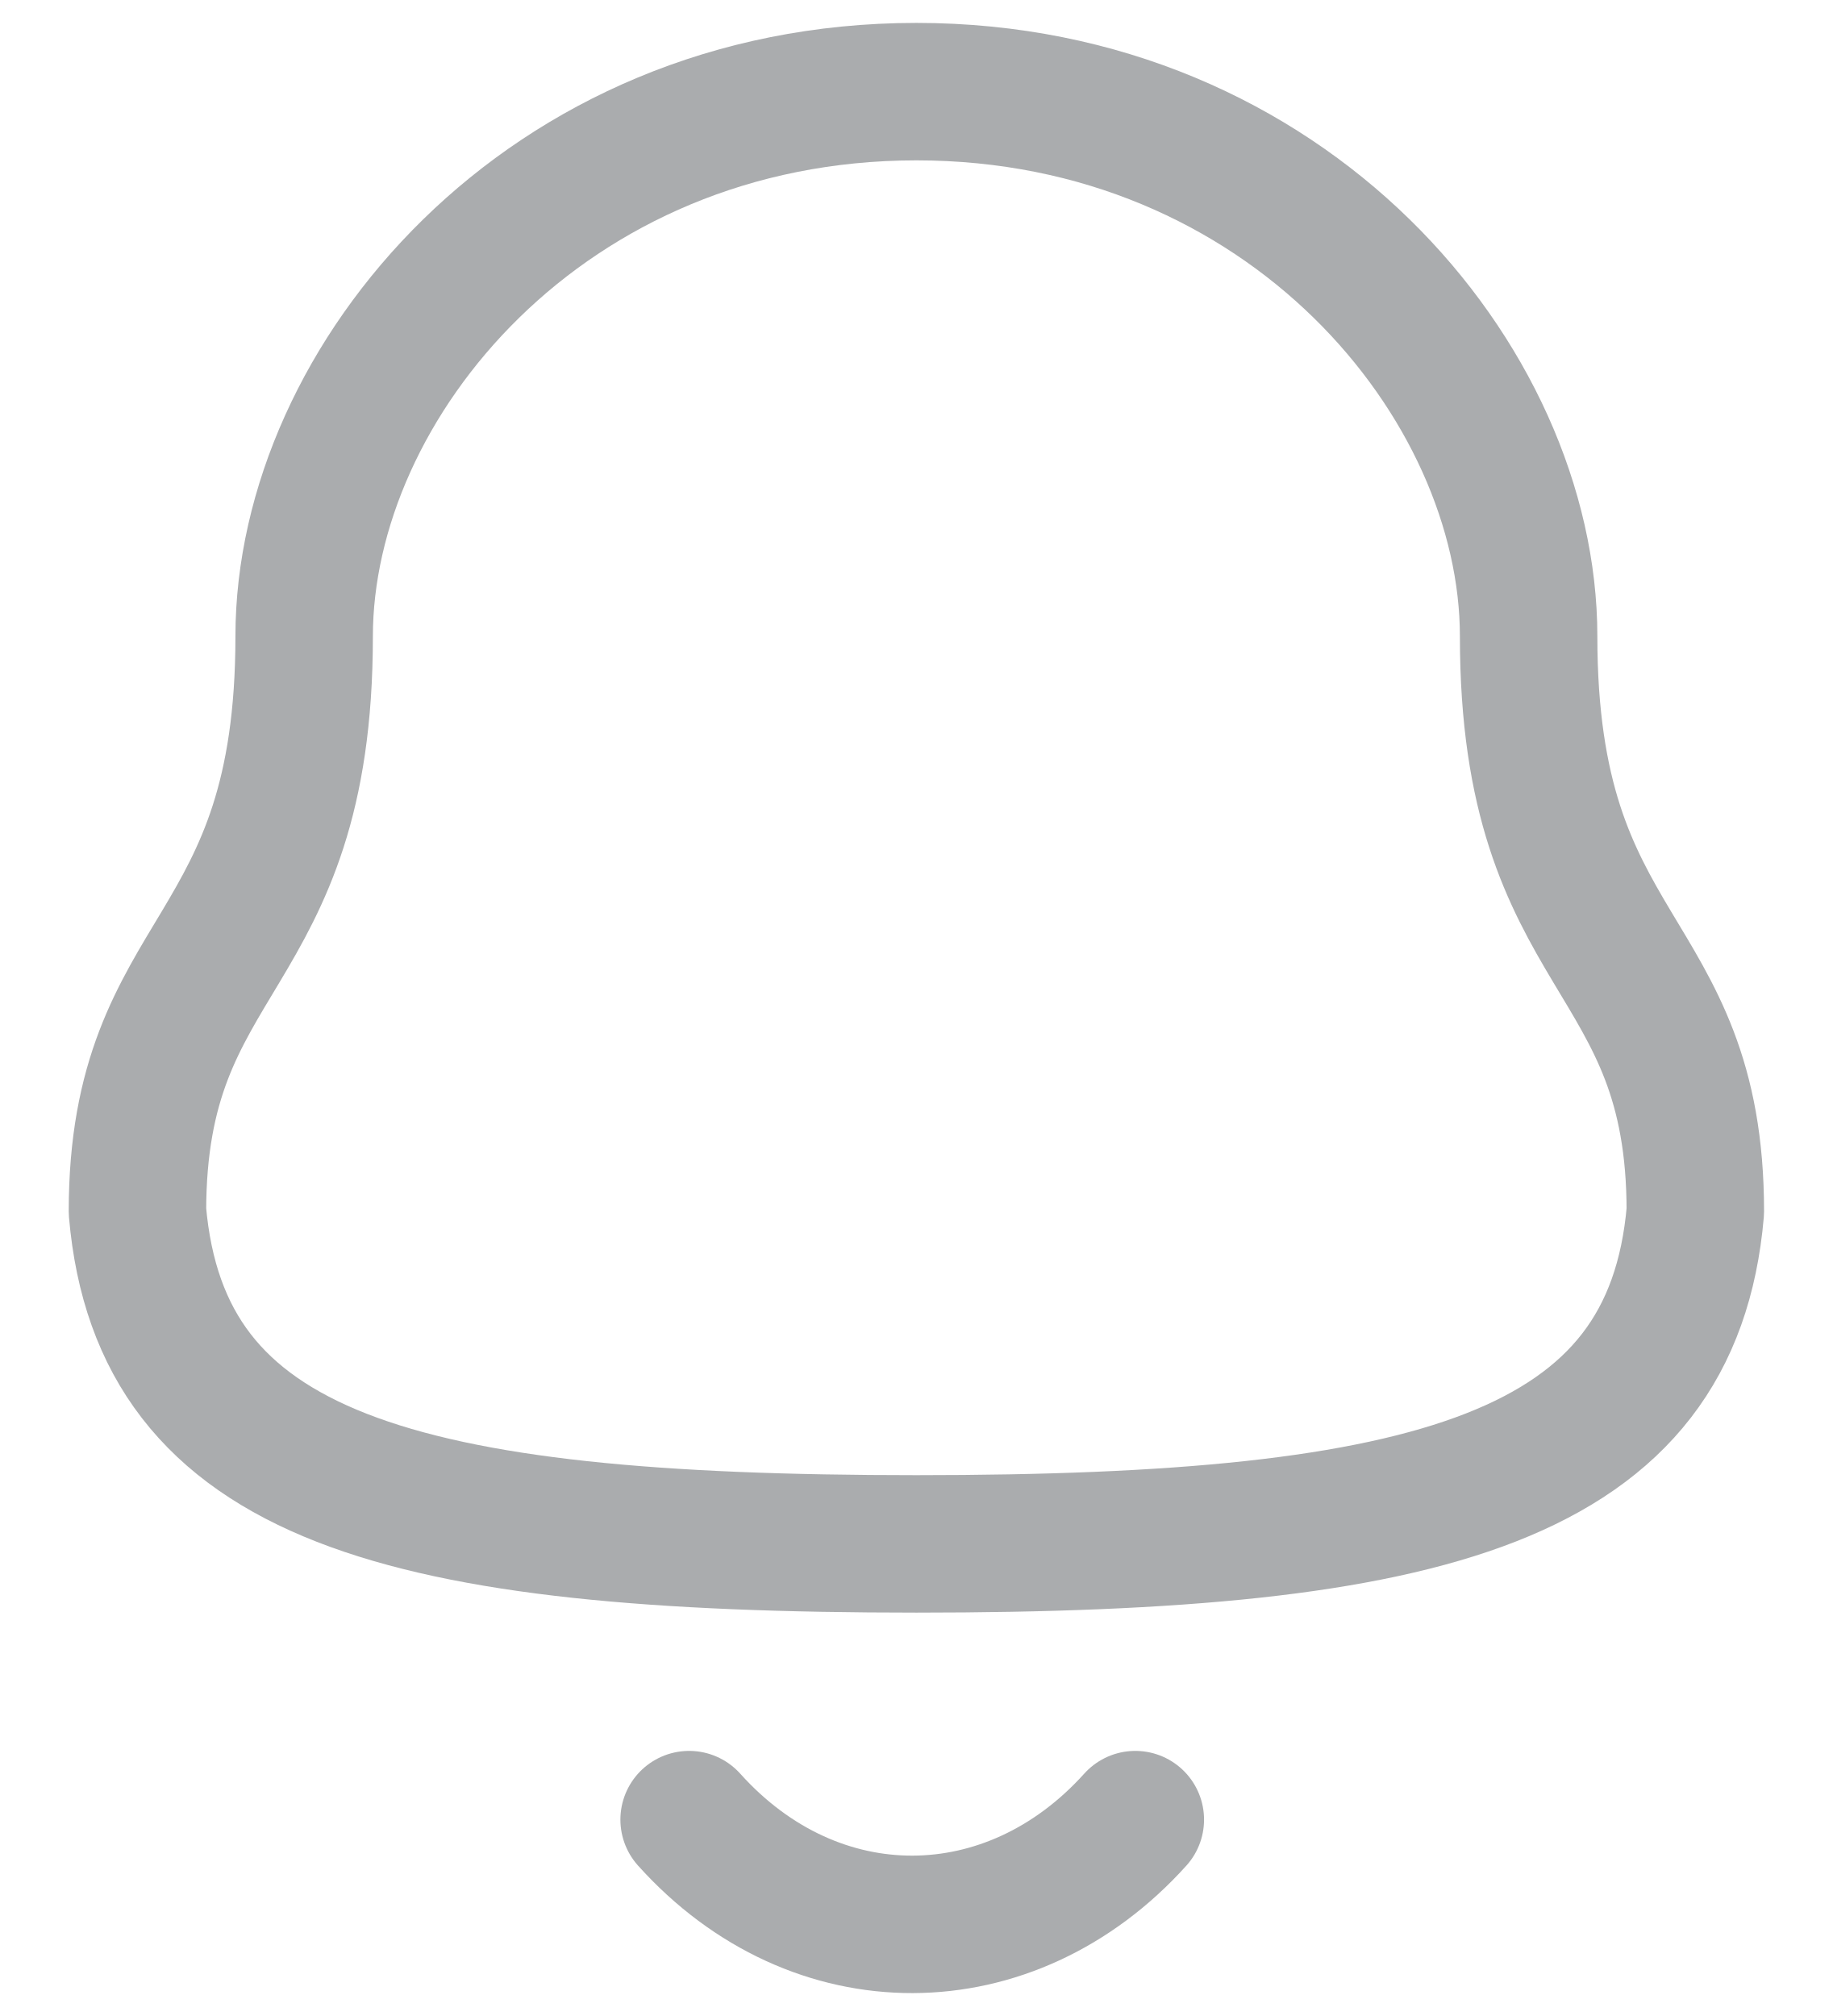
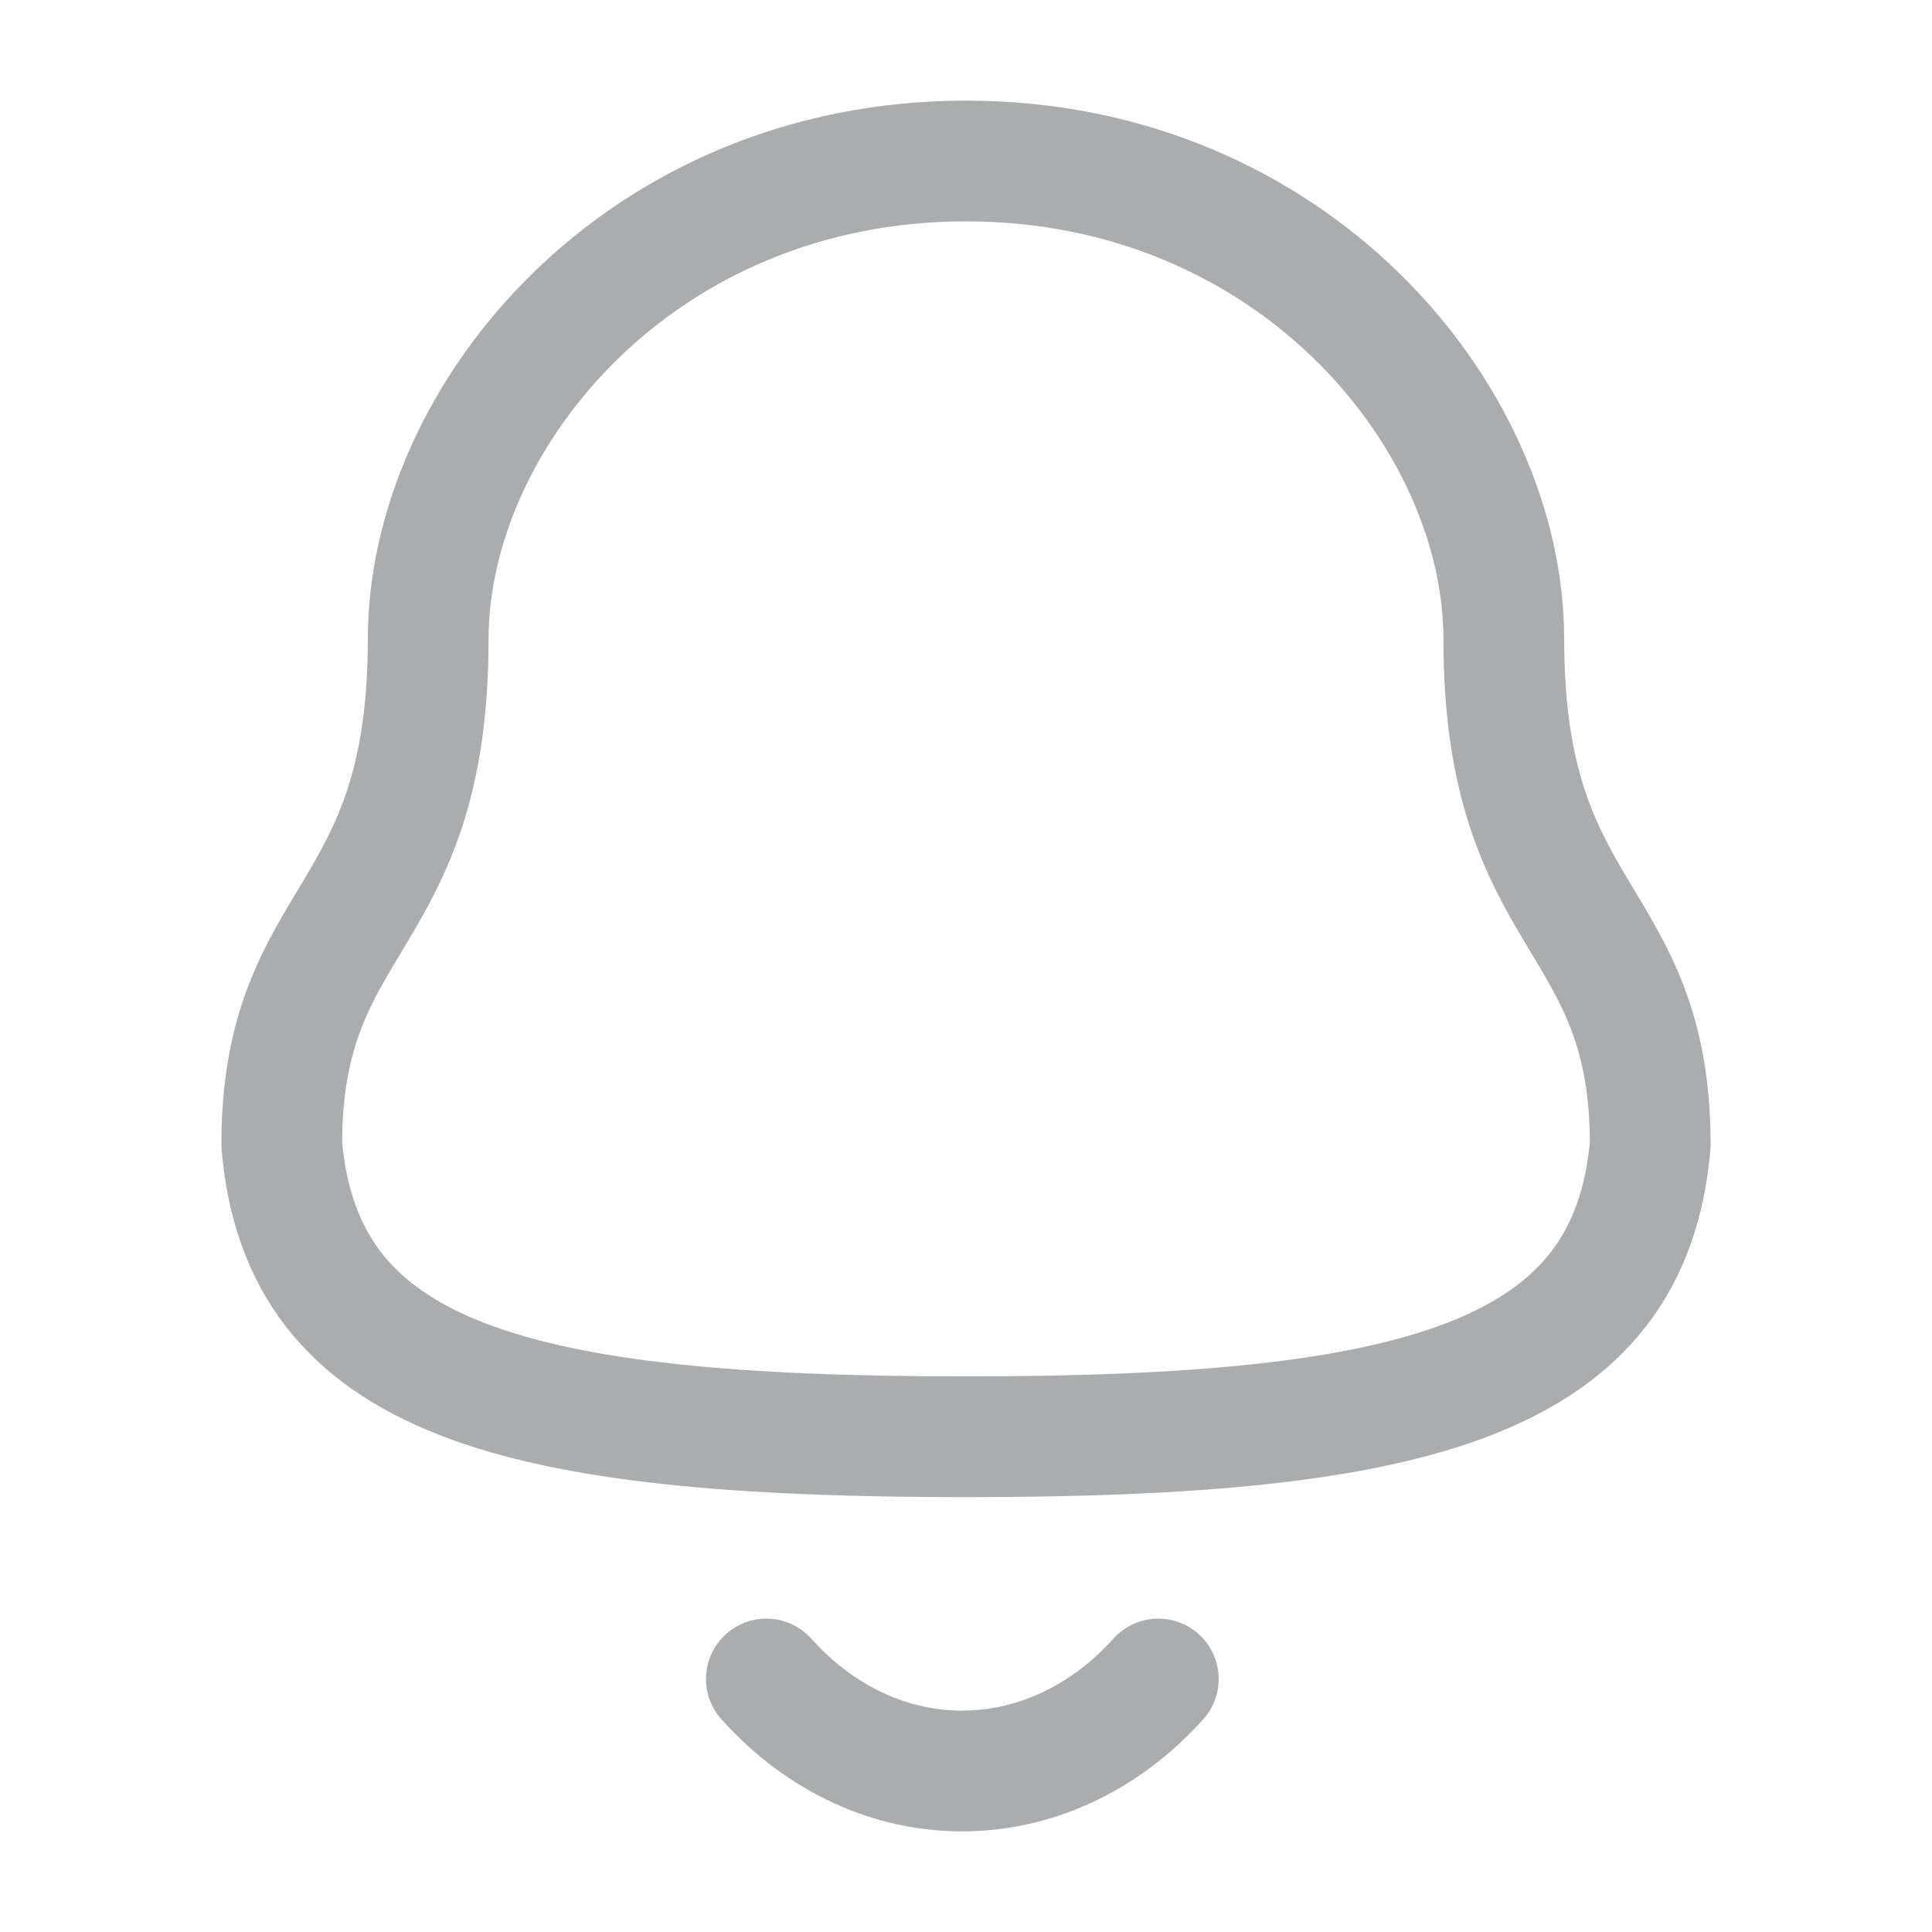
- <svg xmlns="http://www.w3.org/2000/svg" width="20" height="22" viewBox="0 0 20 22" fill="none">
-   <path fill-rule="evenodd" clip-rule="evenodd" d="M10 16.848C15.639 16.848 18.248 16.124 18.5 13.22C18.5 10.319 16.681 10.505 16.681 6.945C16.681 4.164 14.045 1 10 1C5.955 1 3.319 4.164 3.319 6.945C3.319 10.505 1.5 10.319 1.5 13.22C1.753 16.135 4.362 16.848 10 16.848Z" stroke="#AAACAE" stroke-width="1.5" stroke-linecap="round" stroke-linejoin="round" />
-   <path d="M12.389 19.857C11.025 21.372 8.897 21.39 7.52 19.857" stroke="#AAACAE" stroke-width="1.5" stroke-linecap="round" stroke-linejoin="round" />
+ <svg xmlns="http://www.w3.org/2000/svg" width="24" height="24" viewBox="0 0 24 24" fill="none">
+   <path fill-rule="evenodd" clip-rule="evenodd" d="M12 17.848C17.639 17.848 20.248 17.124 20.5 14.22C20.5 11.319 18.681 11.505 18.681 7.945C18.681 5.164 16.045 2 12 2C7.955 2 5.319 5.164 5.319 7.945C5.319 11.505 3.5 11.319 3.5 14.22C3.753 17.135 6.362 17.848 12 17.848Z" stroke="#AAACAE" stroke-width="1.5" stroke-linecap="round" stroke-linejoin="round" />
+   <path d="M14.389 20.857C13.025 22.372 10.897 22.39 9.52 20.857" stroke="#AAACAE" stroke-width="1.5" stroke-linecap="round" stroke-linejoin="round" />
</svg>
